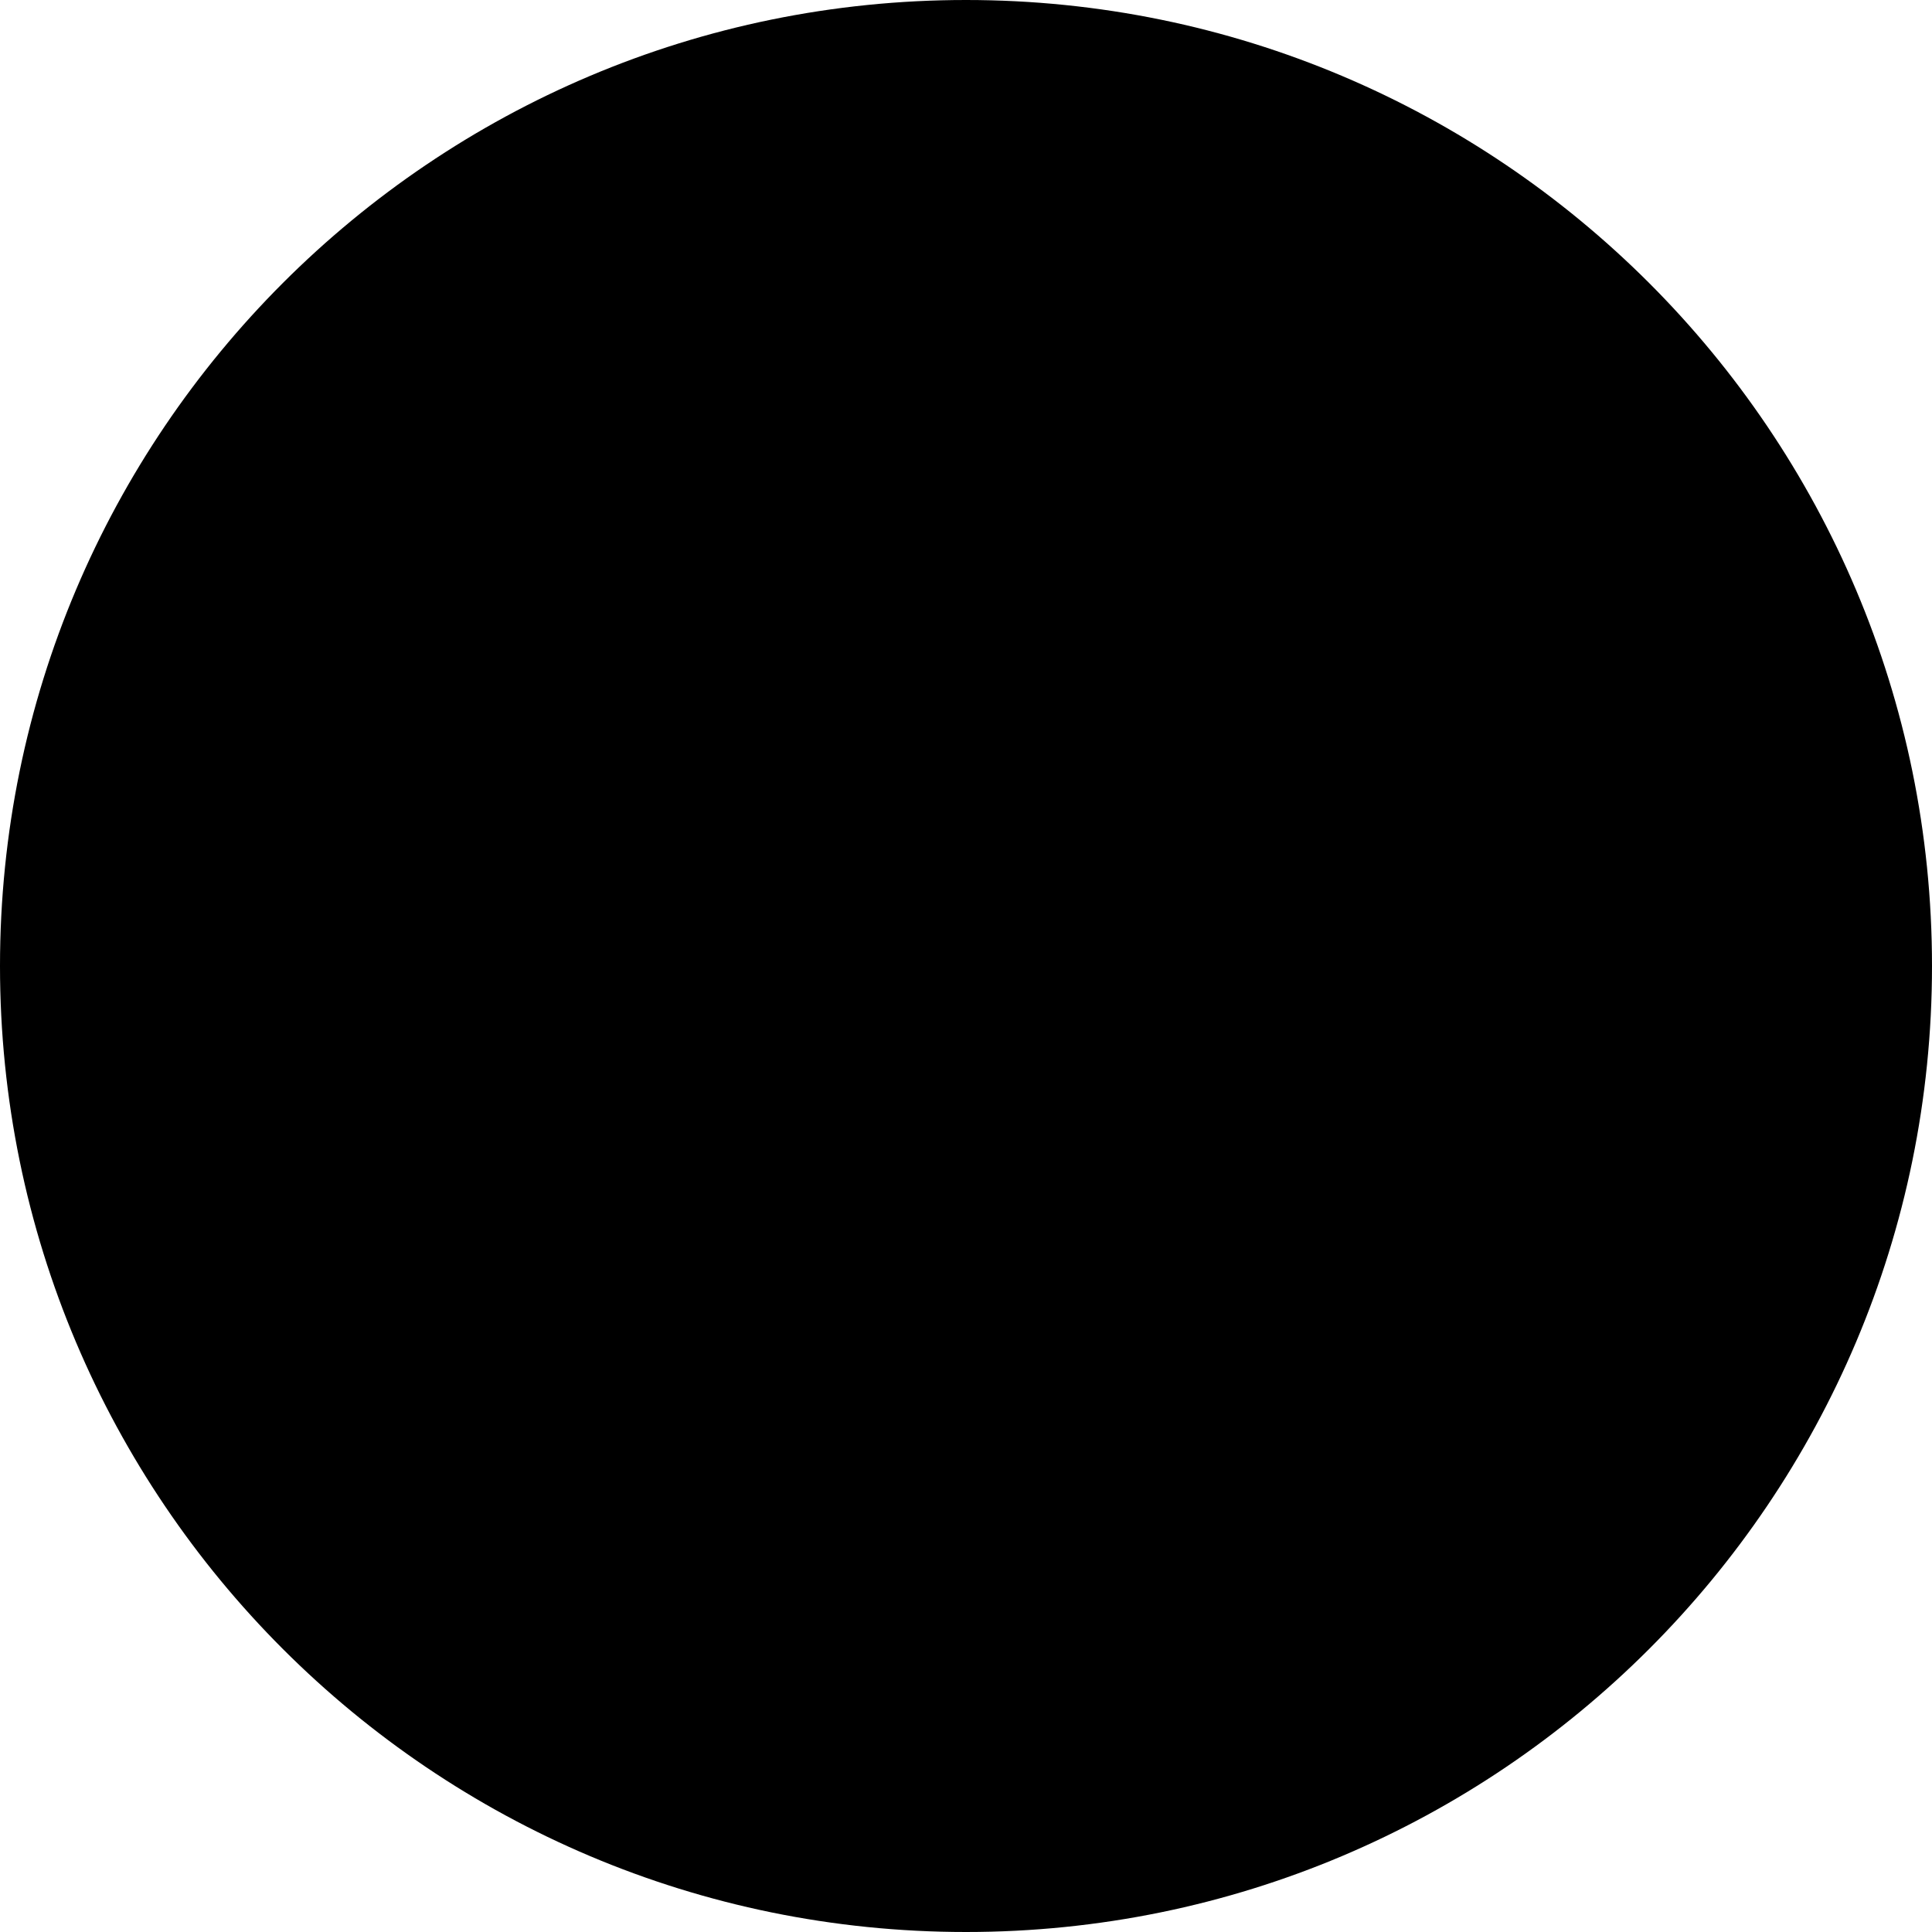
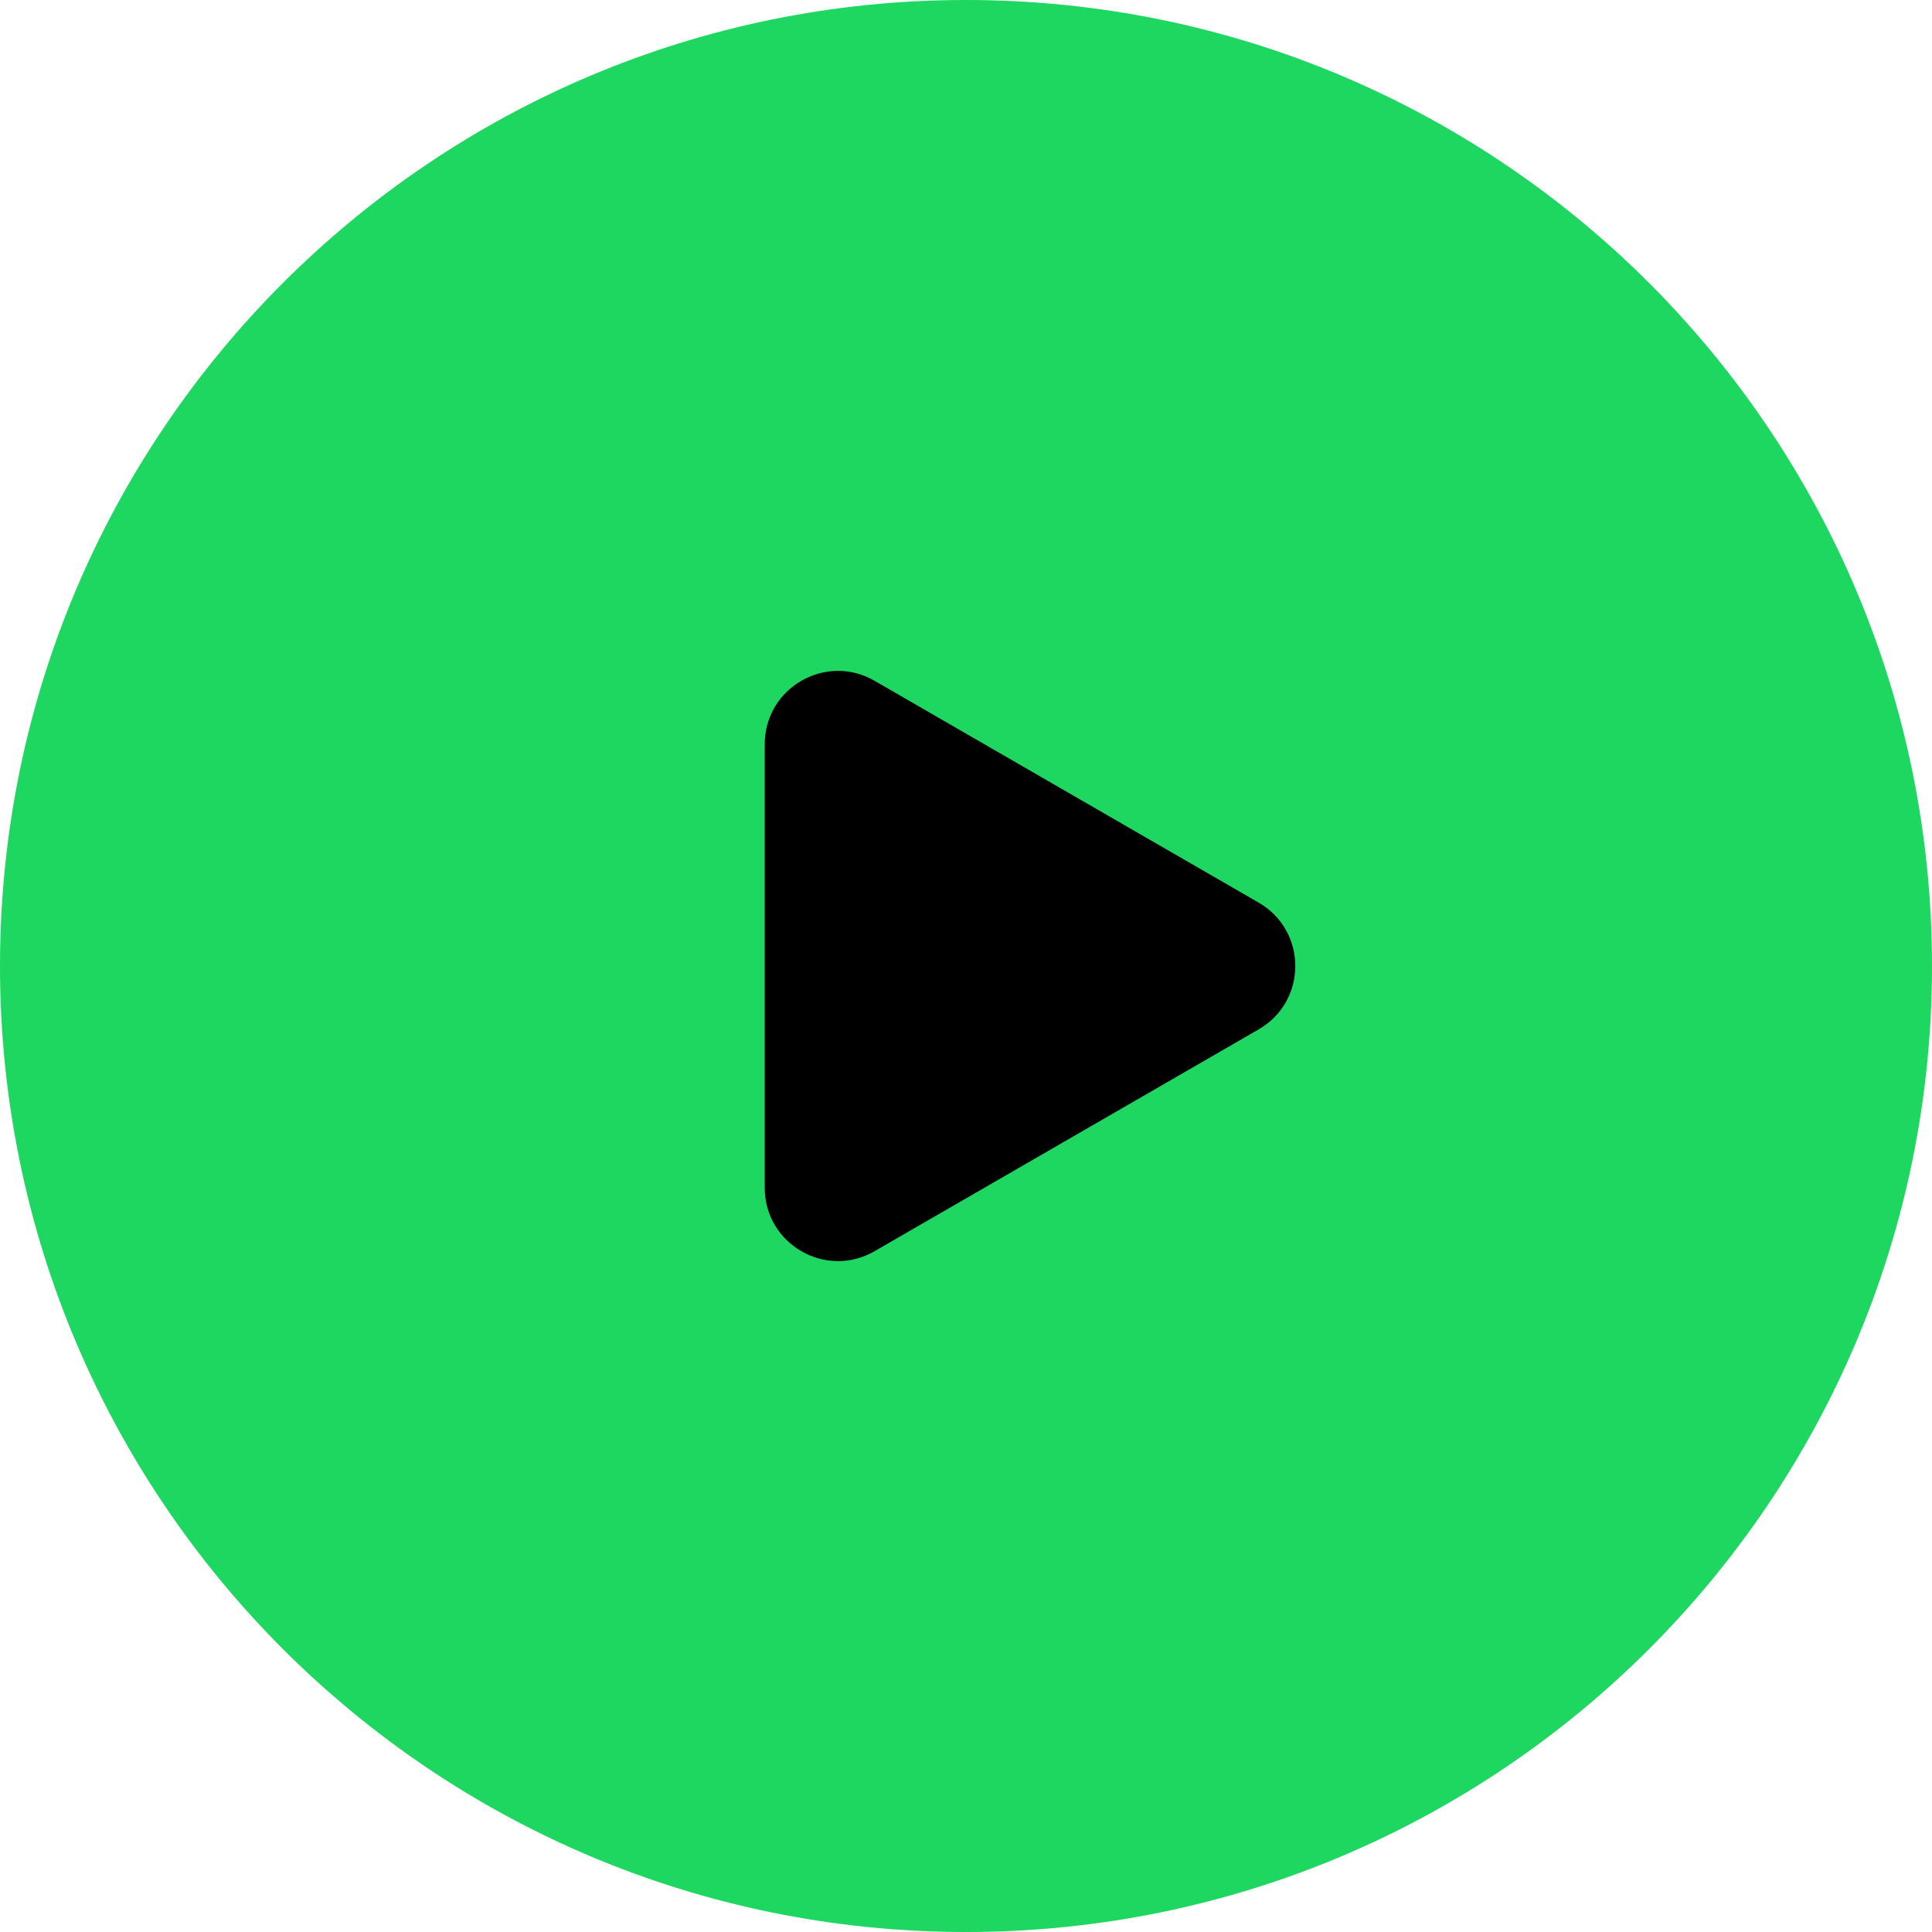
<svg xmlns="http://www.w3.org/2000/svg" width="24" height="24" viewBox="0 0 24 24" fill="none">
-   <circle cx="12" cy="12" r="12" fill="currentColor" />
+   <circle cx="12" cy="12" r="12" fill="#1ED760" />
  <path d="M15.636 11.213C16.242 11.563 16.242 12.437 15.636 12.787L10.864 15.543C10.258 15.893 9.5 15.455 9.5 14.755L9.5 9.244C9.5 8.545 10.258 8.107 10.864 8.457L15.636 11.213Z" fill="black" />
</svg>
